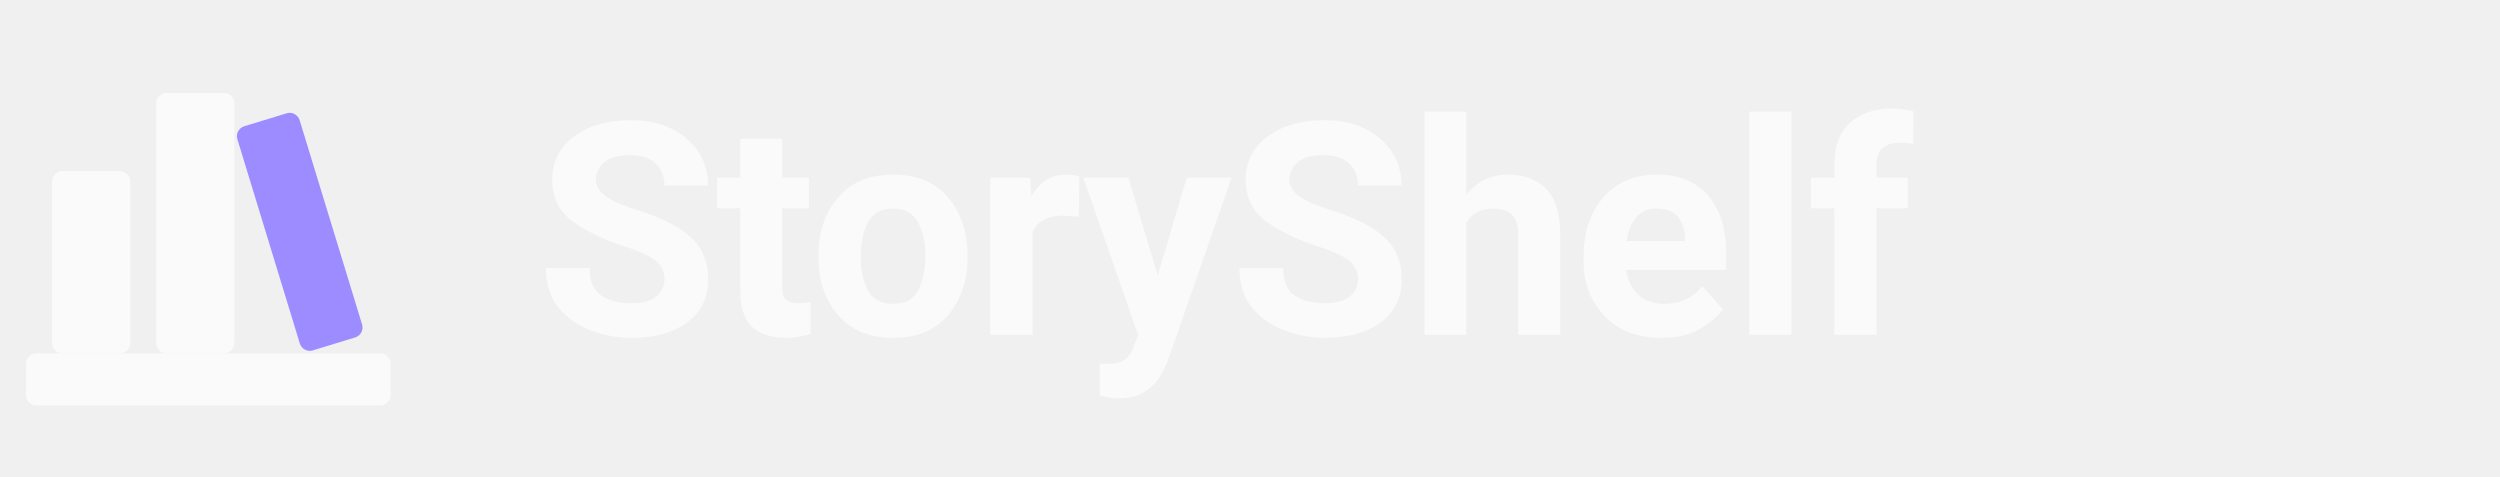
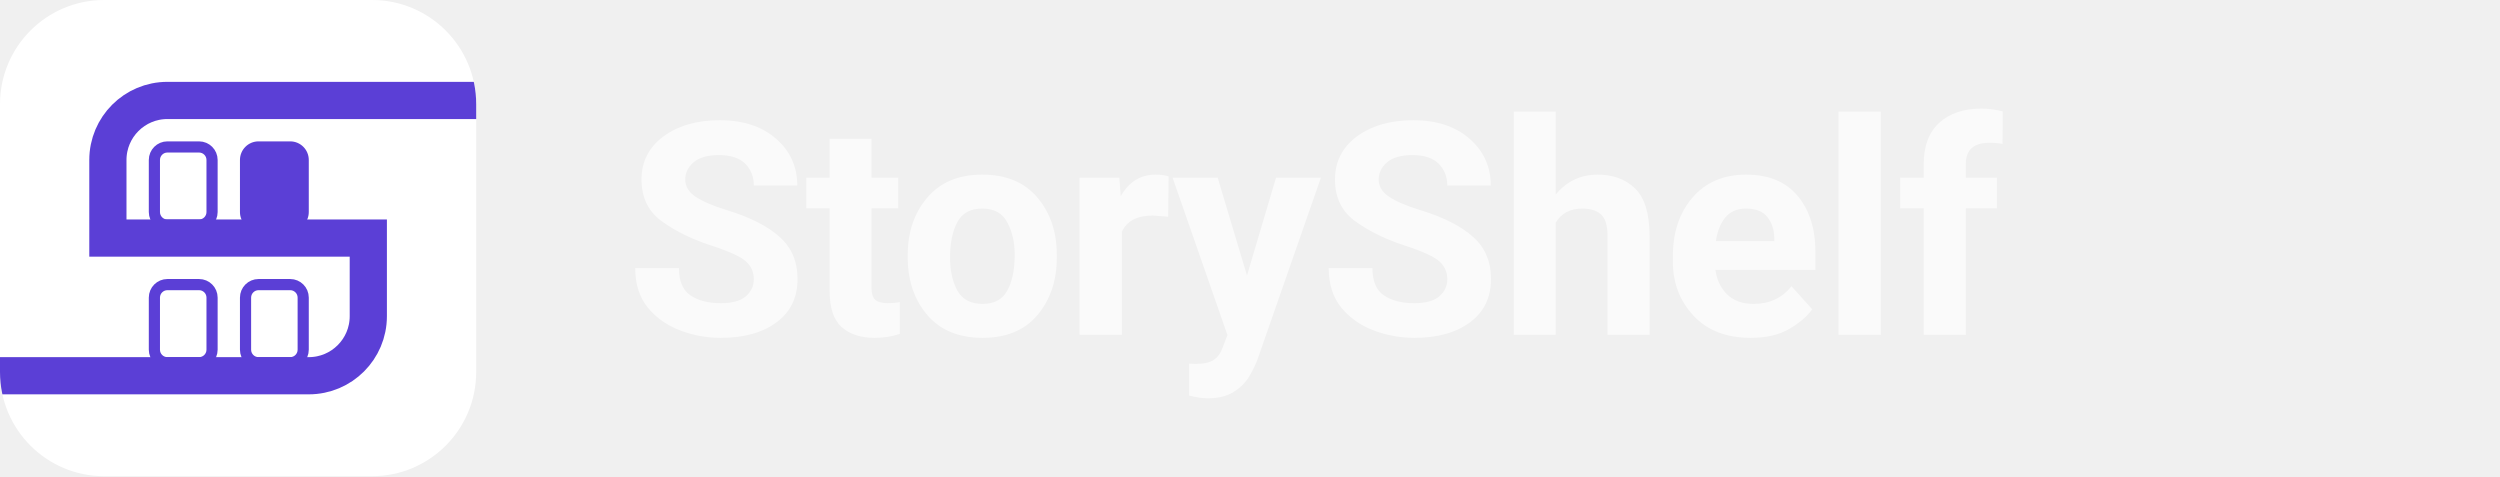
<svg xmlns="http://www.w3.org/2000/svg" width="168" height="32" viewBox="0 0 168 32" role="img" aria-label="StoryShelf">
-   <g transform="translate(0 1) scale(1.75)">
-     <rect x="2" y="6" width="3" height="7" rx="0.4" fill="#fafafa" />
-     <rect x="6" y="3" width="3" height="10" rx="0.4" fill="#fafafa" />
-     <rect x="11.63" y="4" width="2.5" height="9" rx="0.4" transform="rotate(-17 11.63 13)" fill="#9d8cff" />
-     <rect x="1" y="13" width="14" height="2" rx="0.4" fill="#fafafa" />
+   <g transform="scale(0.5)">
+     <clipPath id="tile-white-purple-rounded">
+       <rect width="64" height="64" rx="14" />
+     </clipPath>
+     <rect width="64" height="64" rx="14" fill="#ffffff" />
+     <g clip-path="url(#tile-white-purple-rounded)">
+       <path d="M64 13.5 H22.5 a8 8 0 0 0 -8 8 V32 H49.5 V42.5 a8 8 0 0 1 -8 8 H0" fill="none" stroke="#5b3fd6" stroke-width="5" />
+       <rect x="20.75" y="19.75" width="7.75" height="10.5" rx="1.75" fill="none" stroke="#5b3fd6" stroke-width="1.5" />
+       <rect x="32.25" y="19" width="9.25" height="12" rx="2.5" fill="#5b3fd6" />
+       <rect x="20.75" y="38.25" width="7.75" height="10.5" rx="1.75" fill="none" stroke="#5b3fd6" stroke-width="1.5" />
+       <rect x="33" y="38.25" width="7.75" height="10.5" rx="1.75" fill="none" stroke="#5b3fd6" stroke-width="1.5" />
+     </g>
  </g>
-   <text x="36" y="22.5" fill="#fafafa" font-family="ui-sans-serif, system-ui, -apple-system, 'Segoe UI', Roboto, sans-serif" font-size="20" font-weight="600" letter-spacing="-0.2">StoryShelf</text>
+   <text x="42" y="22.5" fill="#fafafa" font-family="ui-sans-serif, system-ui, -apple-system, 'Segoe UI', Roboto, sans-serif" font-size="20" font-weight="600" letter-spacing="-0.2">StoryShelf</text>
</svg>
